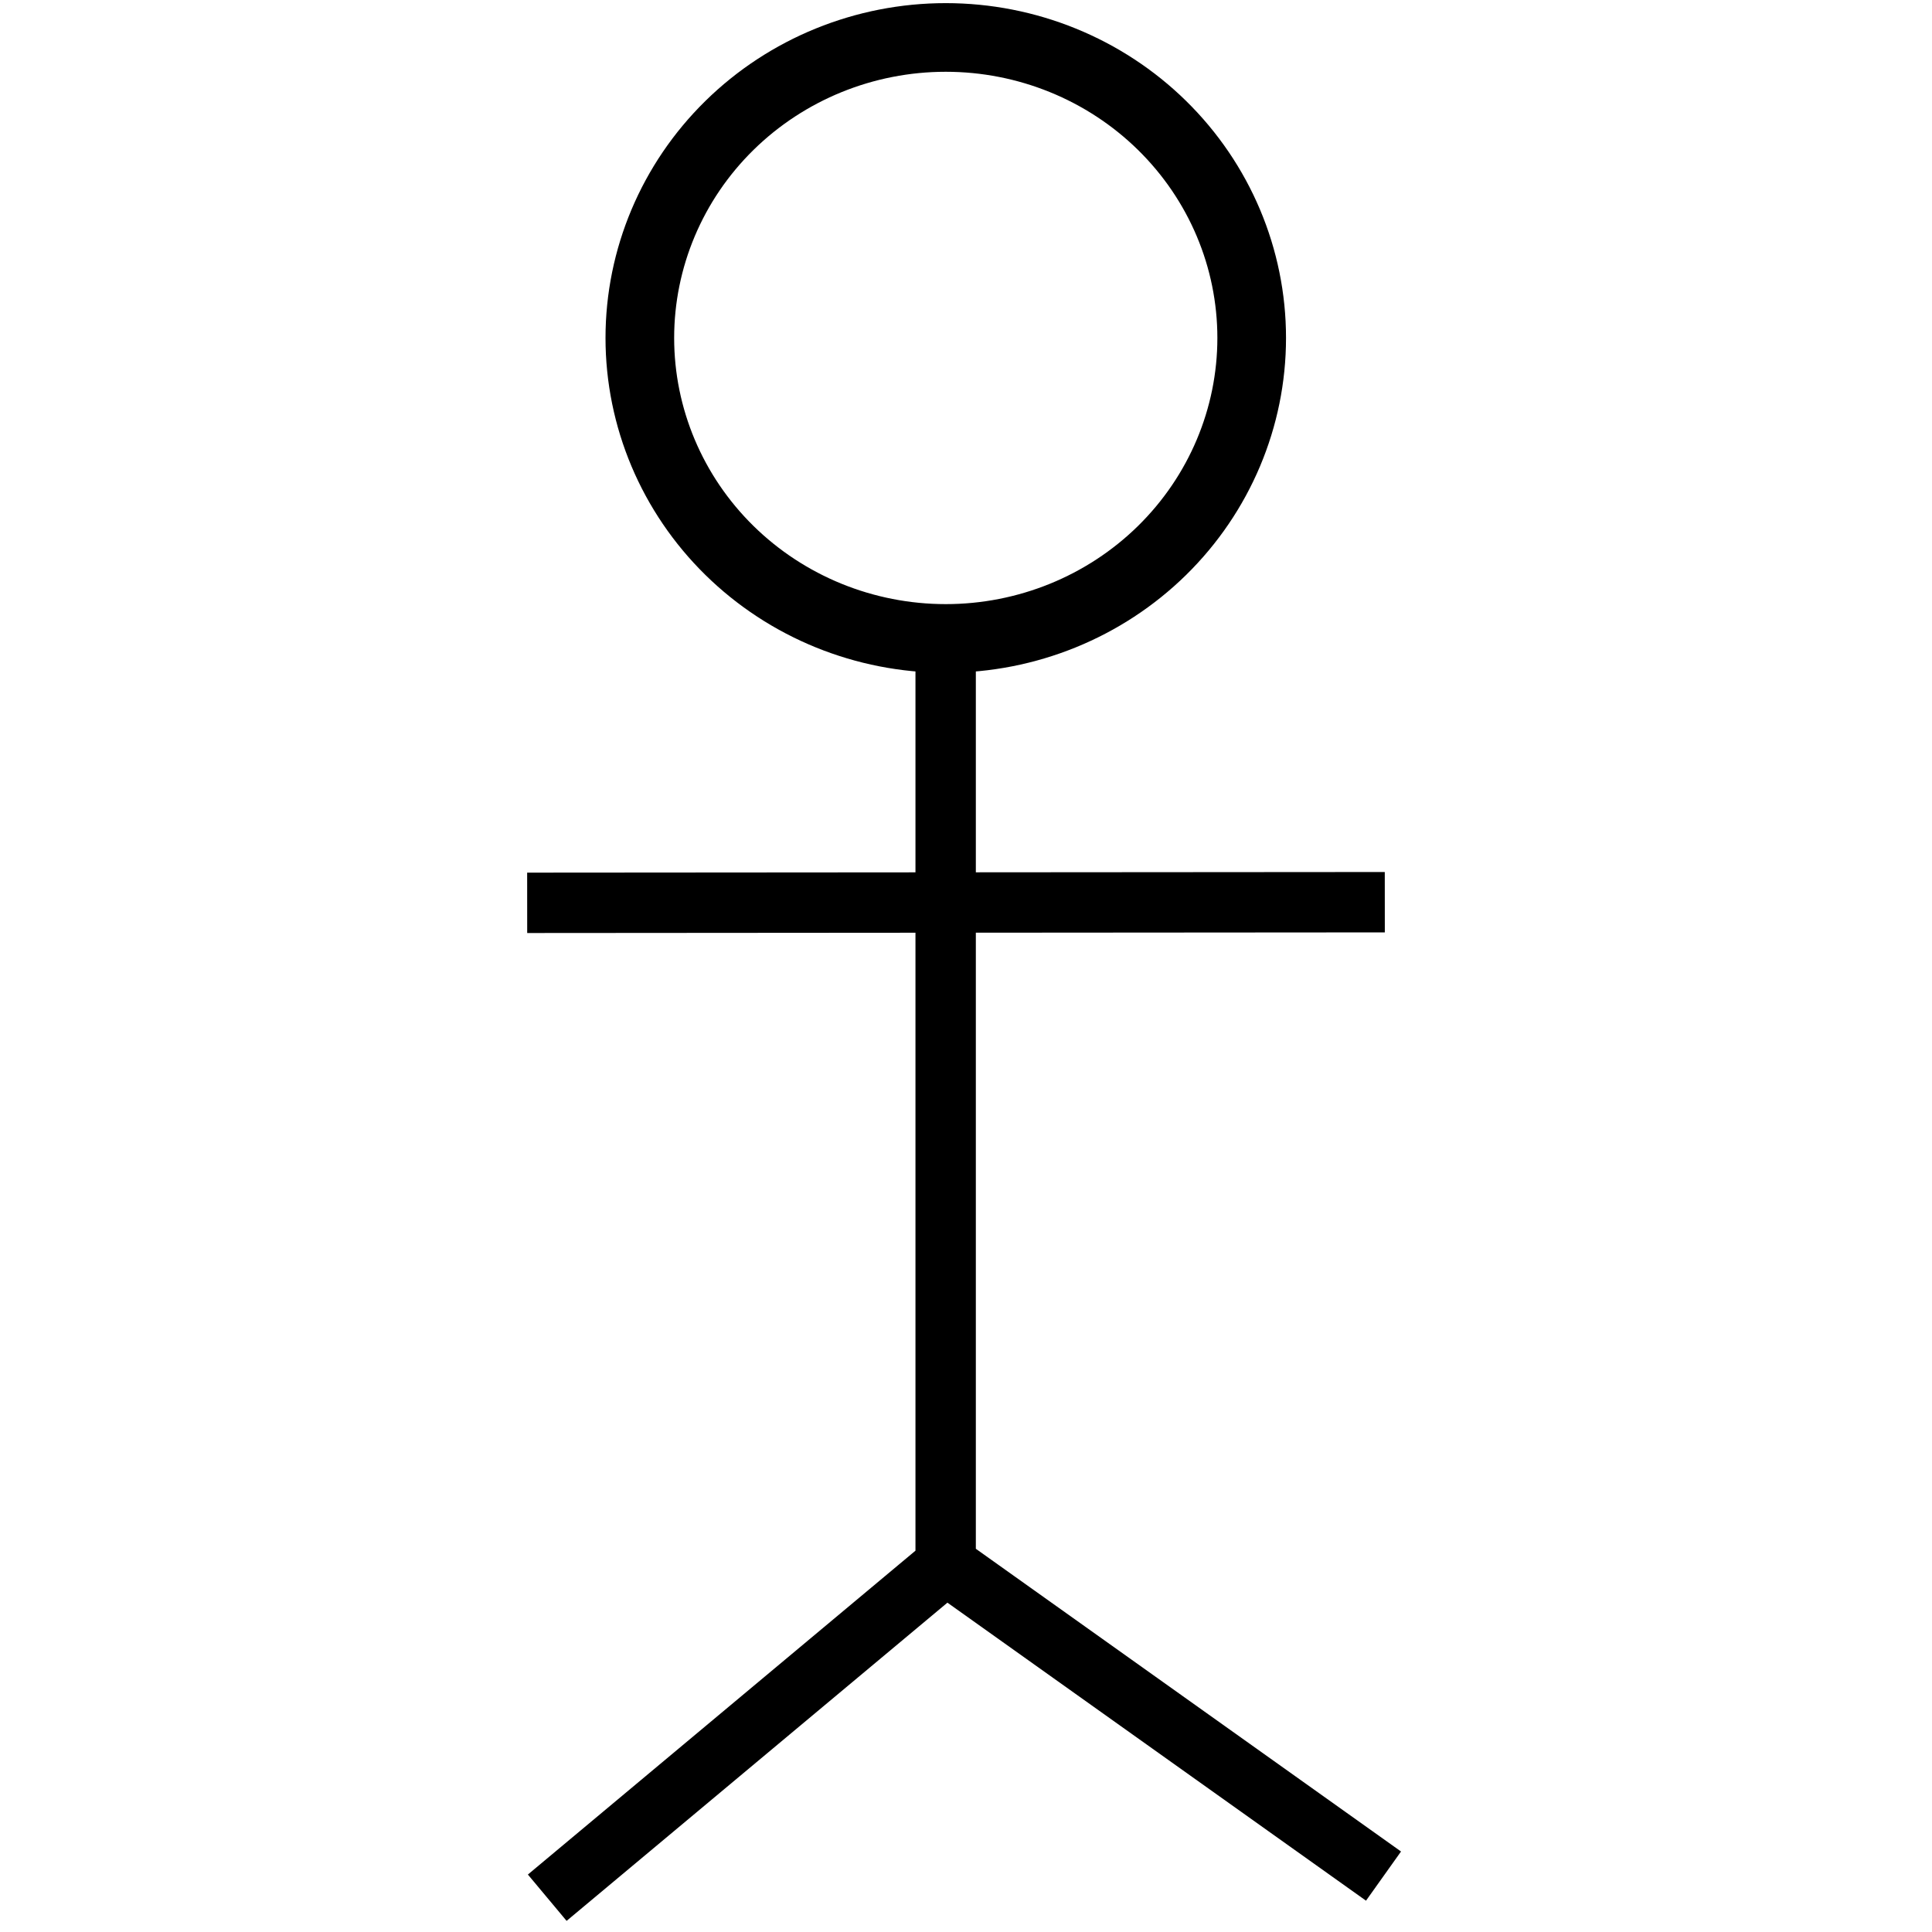
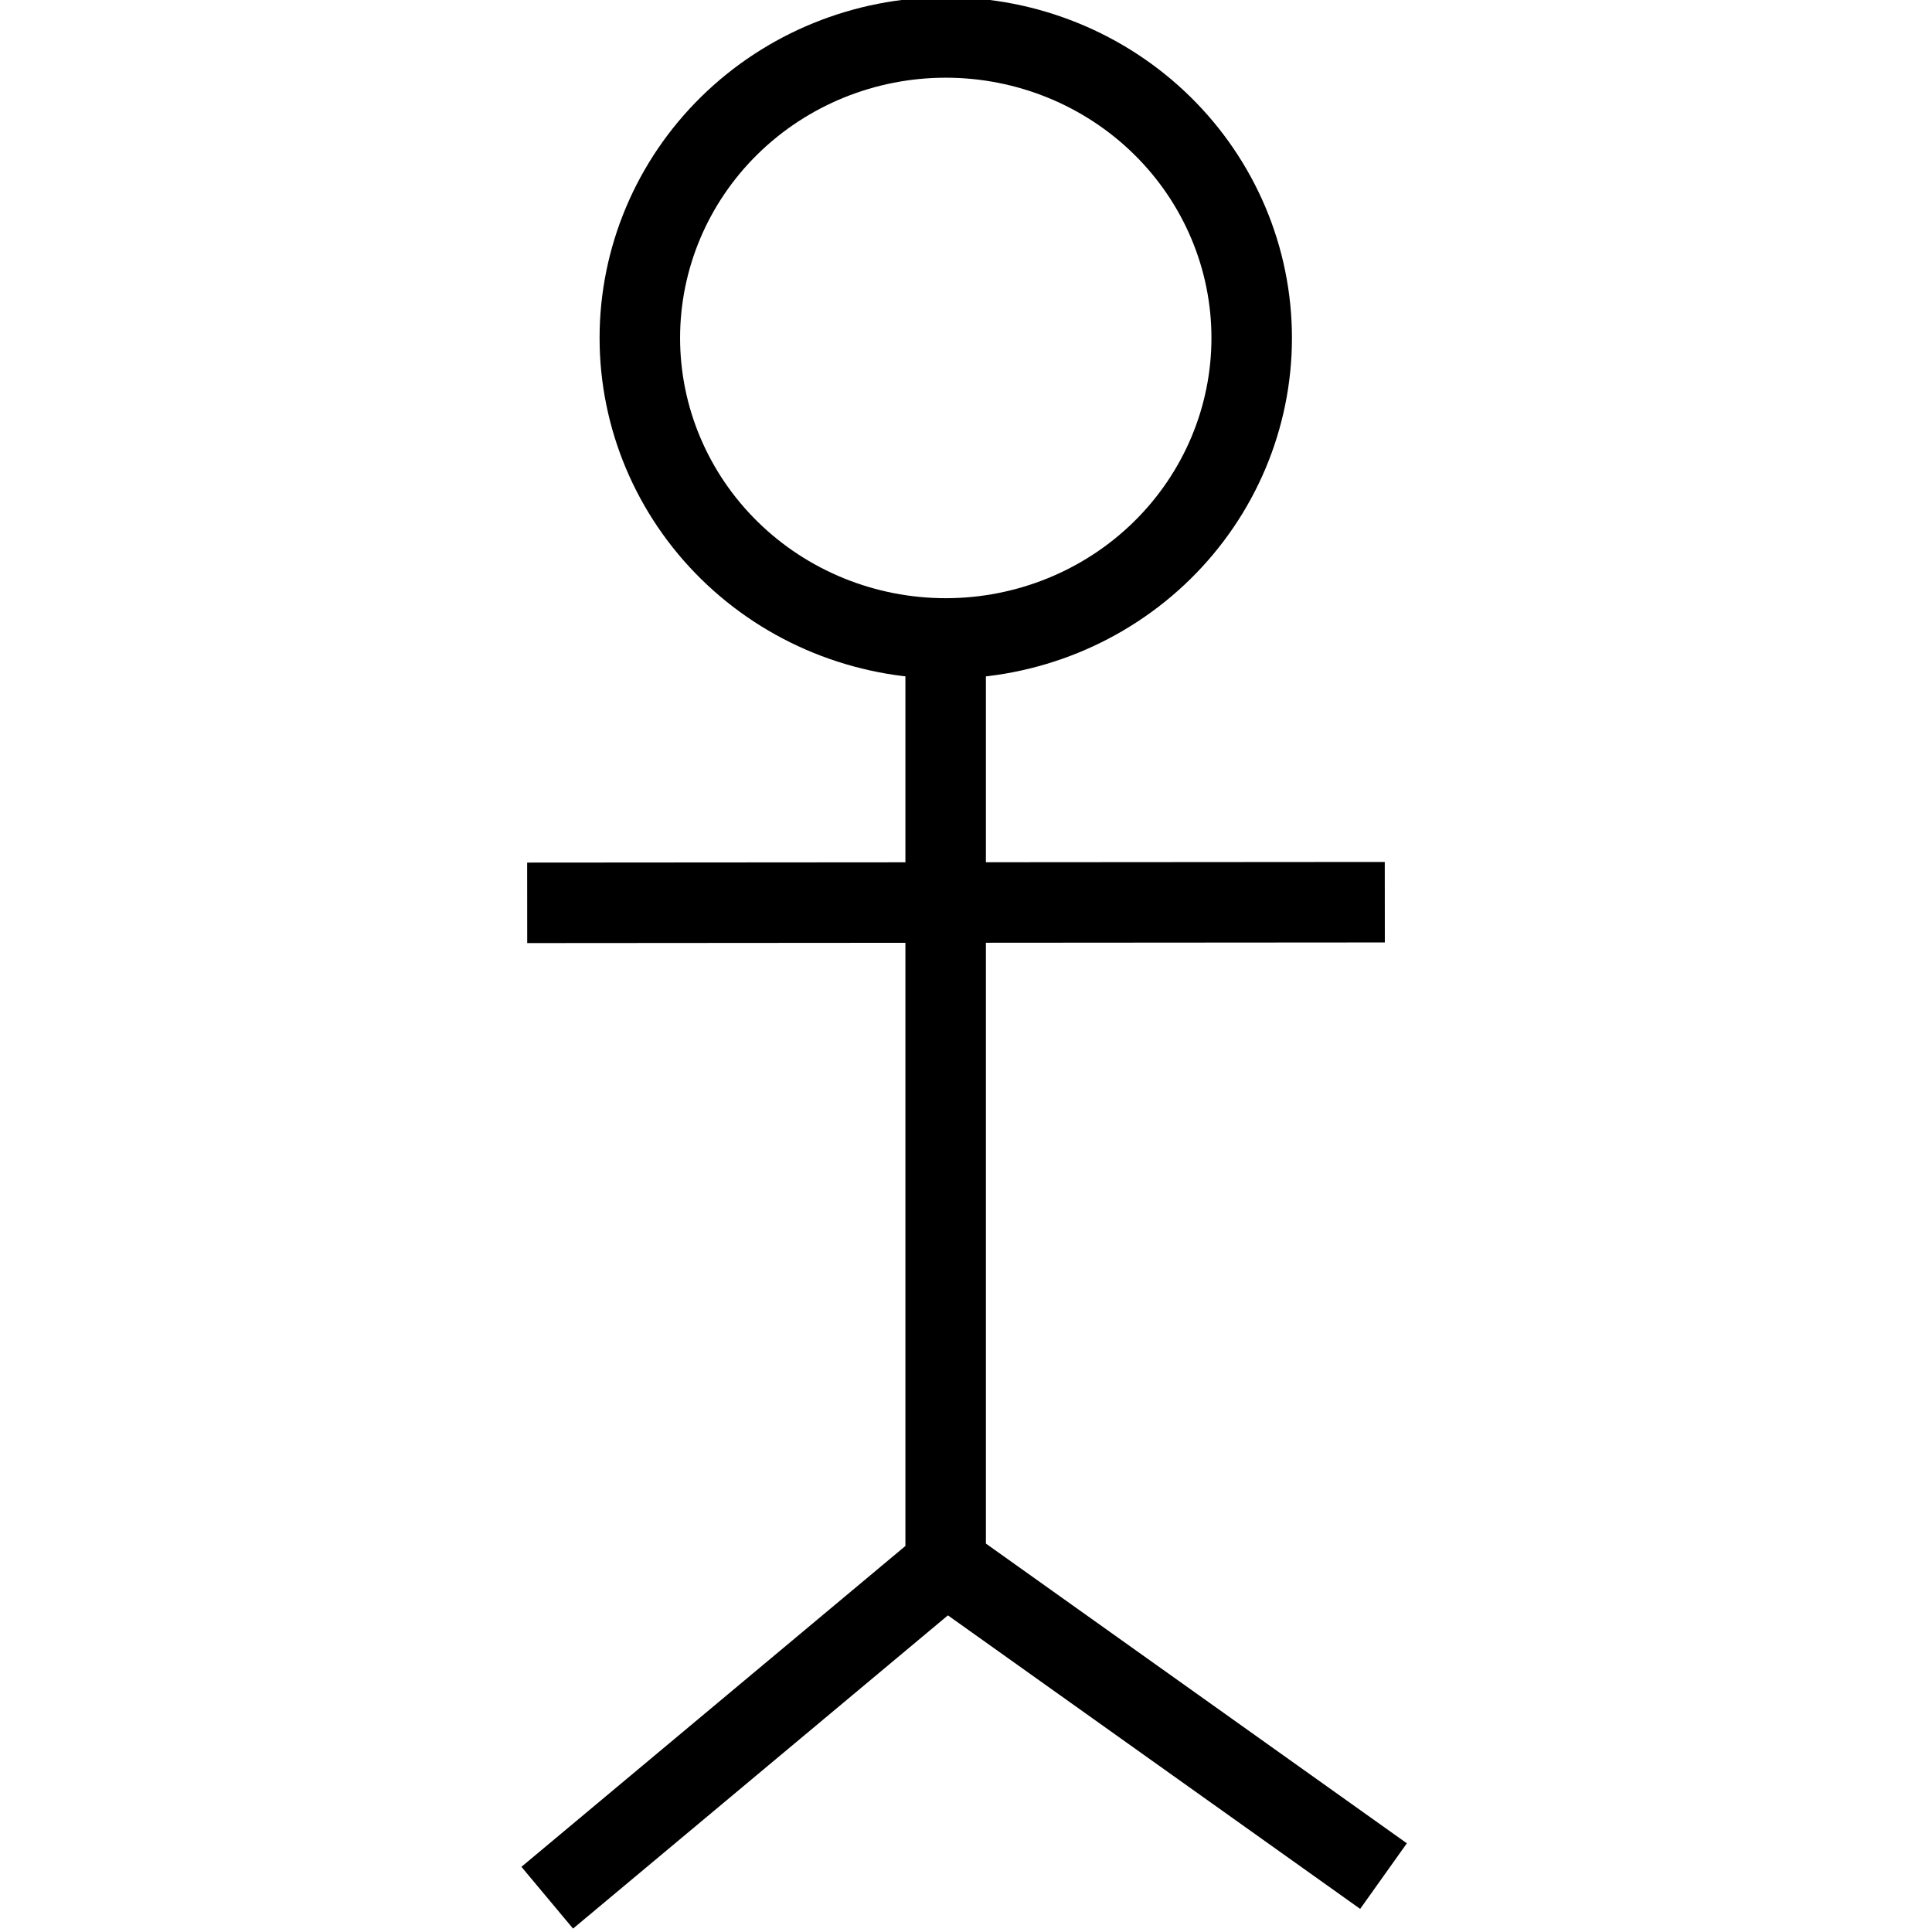
<svg xmlns="http://www.w3.org/2000/svg" width="24" height="24" viewBox="0 0 44 96" fill="none">
-   <path d="M36.196 16.792C36.196 20.752 34.594 24.55 31.743 27.351C28.892 30.151 25.026 31.724 20.994 31.724C16.962 31.724 13.096 30.151 10.245 27.351C7.394 24.55 5.793 20.752 5.793 16.792C5.793 12.832 7.394 9.034 10.245 6.234C13.096 3.434 16.962 1.861 20.994 1.861C25.026 1.861 28.892 3.434 31.743 6.234C34.594 9.034 36.196 12.832 36.196 16.792V16.792Z" stroke="black" stroke-width="3.411" />
-   <path d="M0.195 44.861L42.81 44.83M20.989 32.266V78.323V32.266ZM20.989 77.754L1.192 94.296L20.989 77.754ZM21.021 77.754L42.746 93.222L21.021 77.754Z" stroke="black" stroke-width="3" />
+   <path d="M36.196 16.792C36.196 20.752 34.594 24.55 31.743 27.351C28.892 30.151 25.026 31.724 20.994 31.724C16.962 31.724 13.096 30.151 10.245 27.351C7.394 24.55 5.793 20.752 5.793 16.792C5.793 12.832 7.394 9.034 10.245 6.234C13.096 3.434 16.962 1.861 20.994 1.861C25.026 1.861 28.892 3.434 31.743 6.234C34.594 9.034 36.196 12.832 36.196 16.792V16.792Z" stroke="black" stroke-width="4" />
+   <path d="M0.195 44.861L42.81 44.83M20.989 32.266V78.323V32.266ZM20.989 77.754L1.192 94.296L20.989 77.754ZM21.021 77.754L42.746 93.222L21.021 77.754Z" stroke="black" stroke-width="4" />
</svg>
